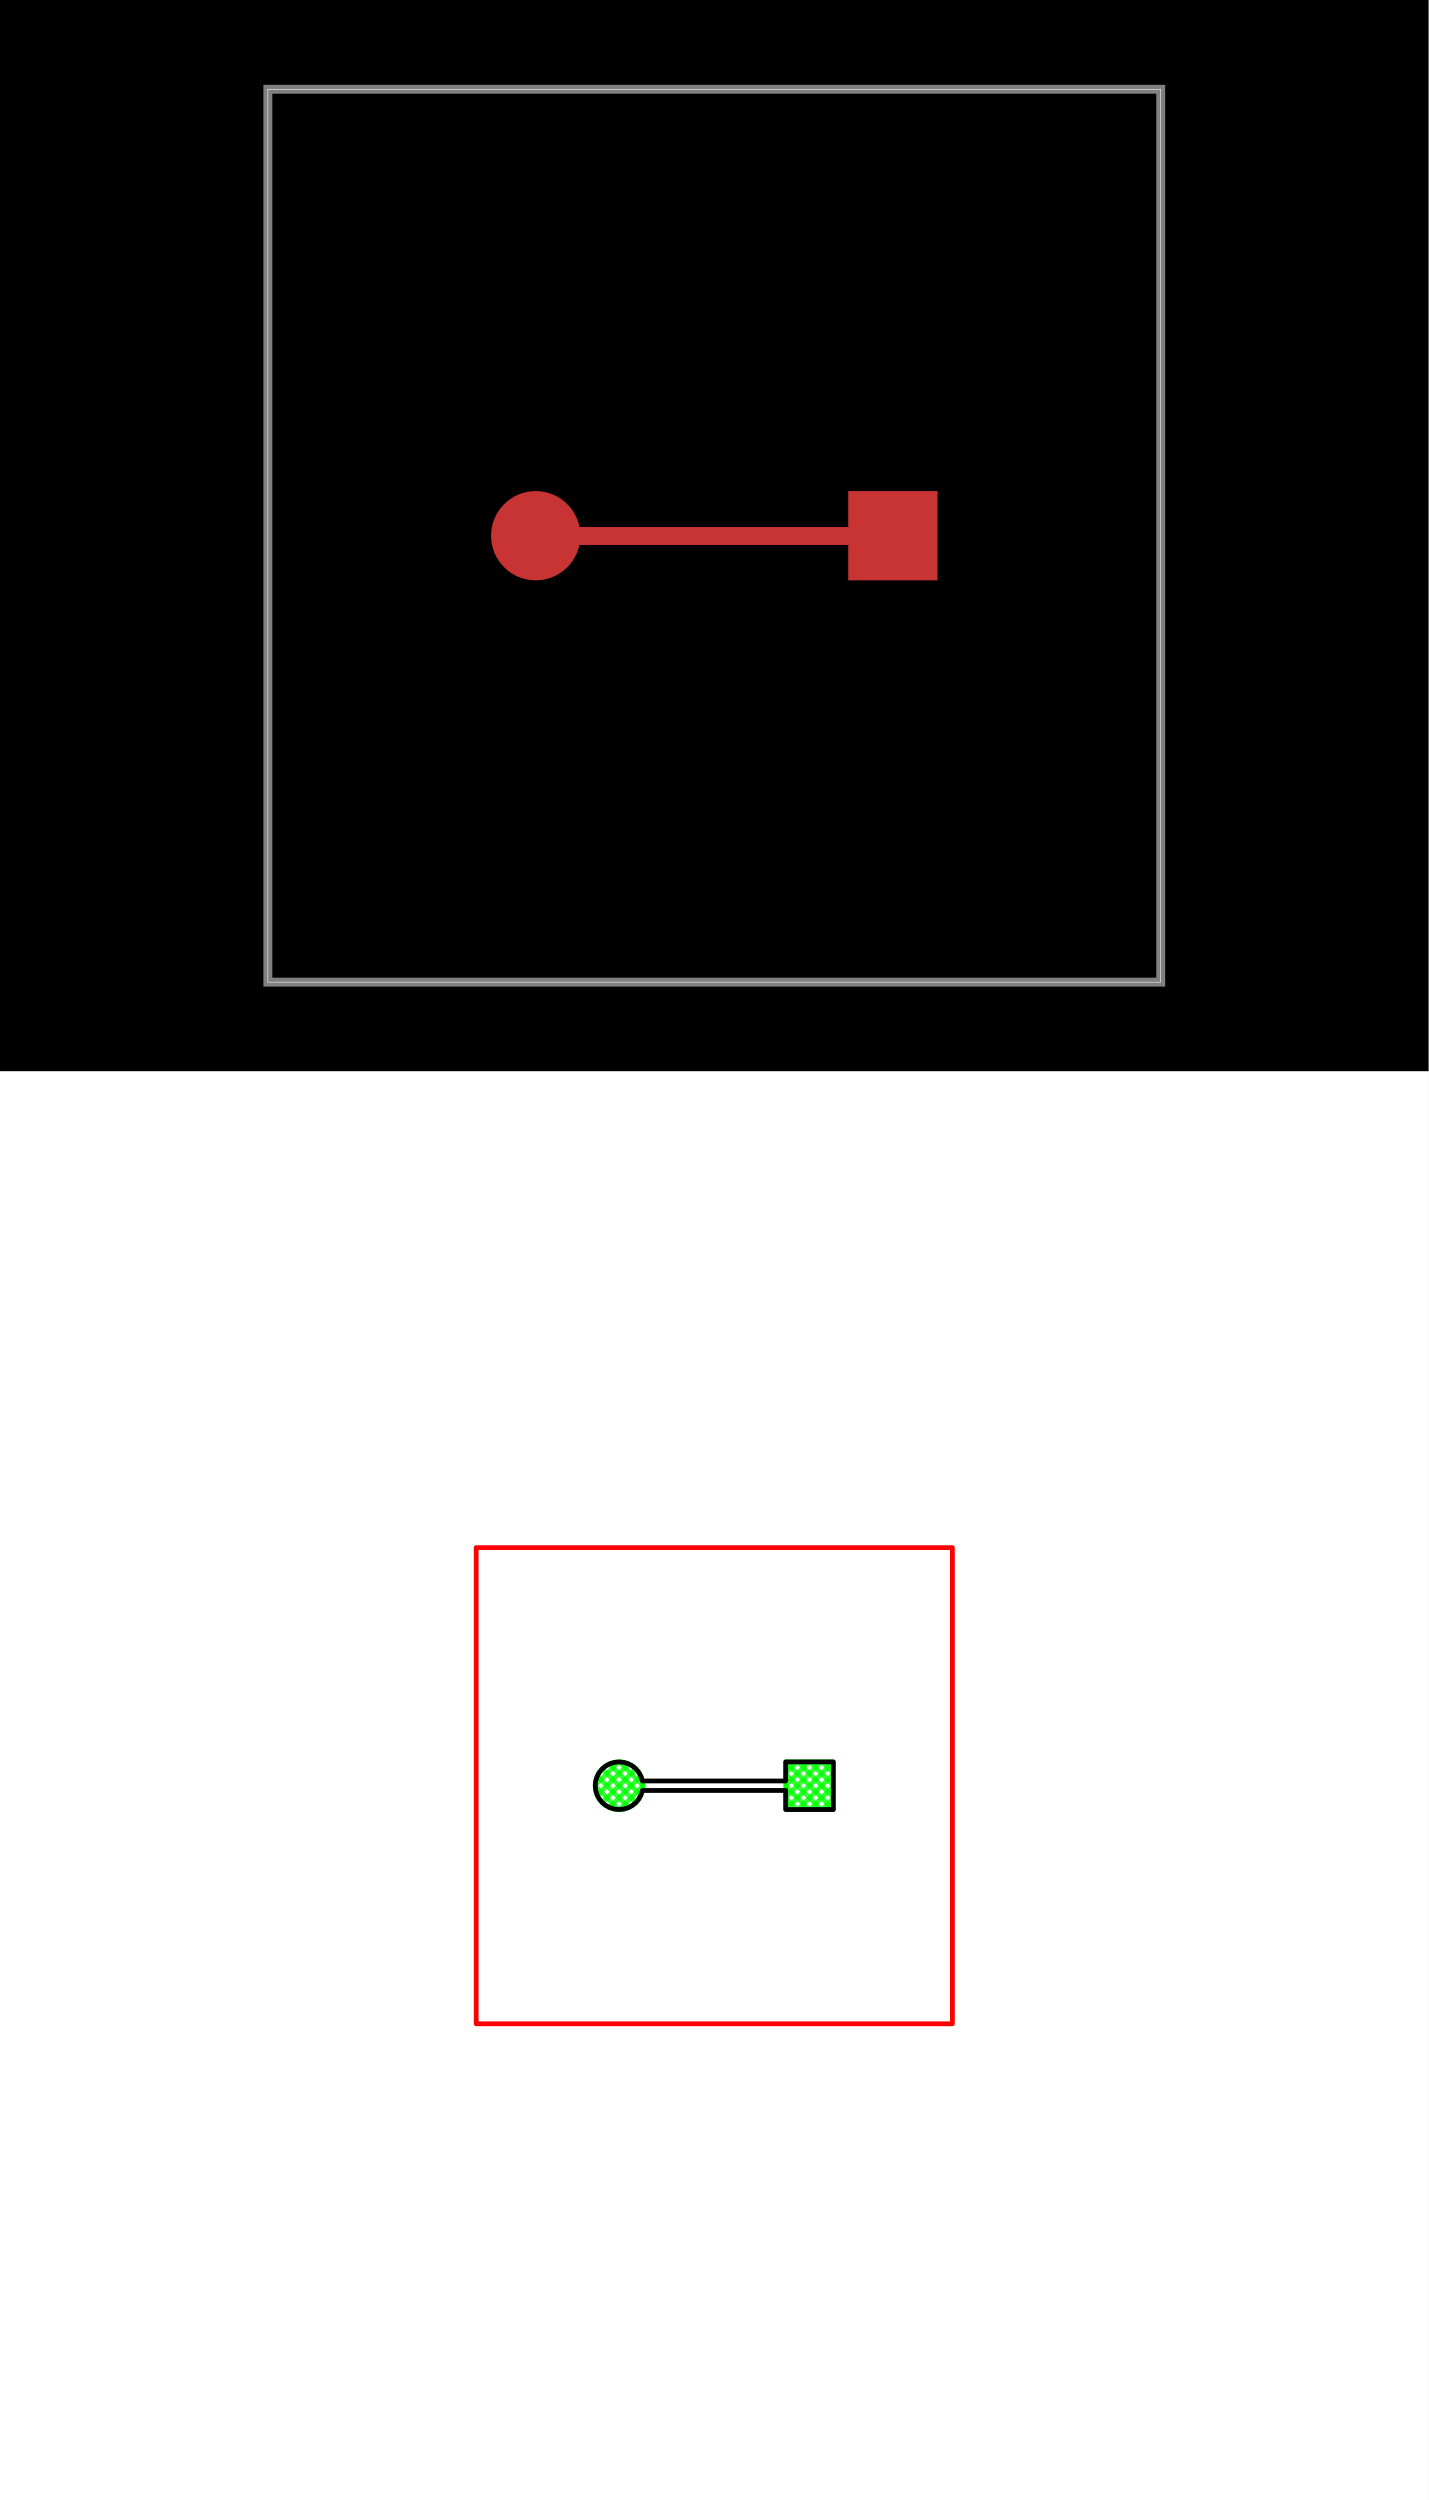
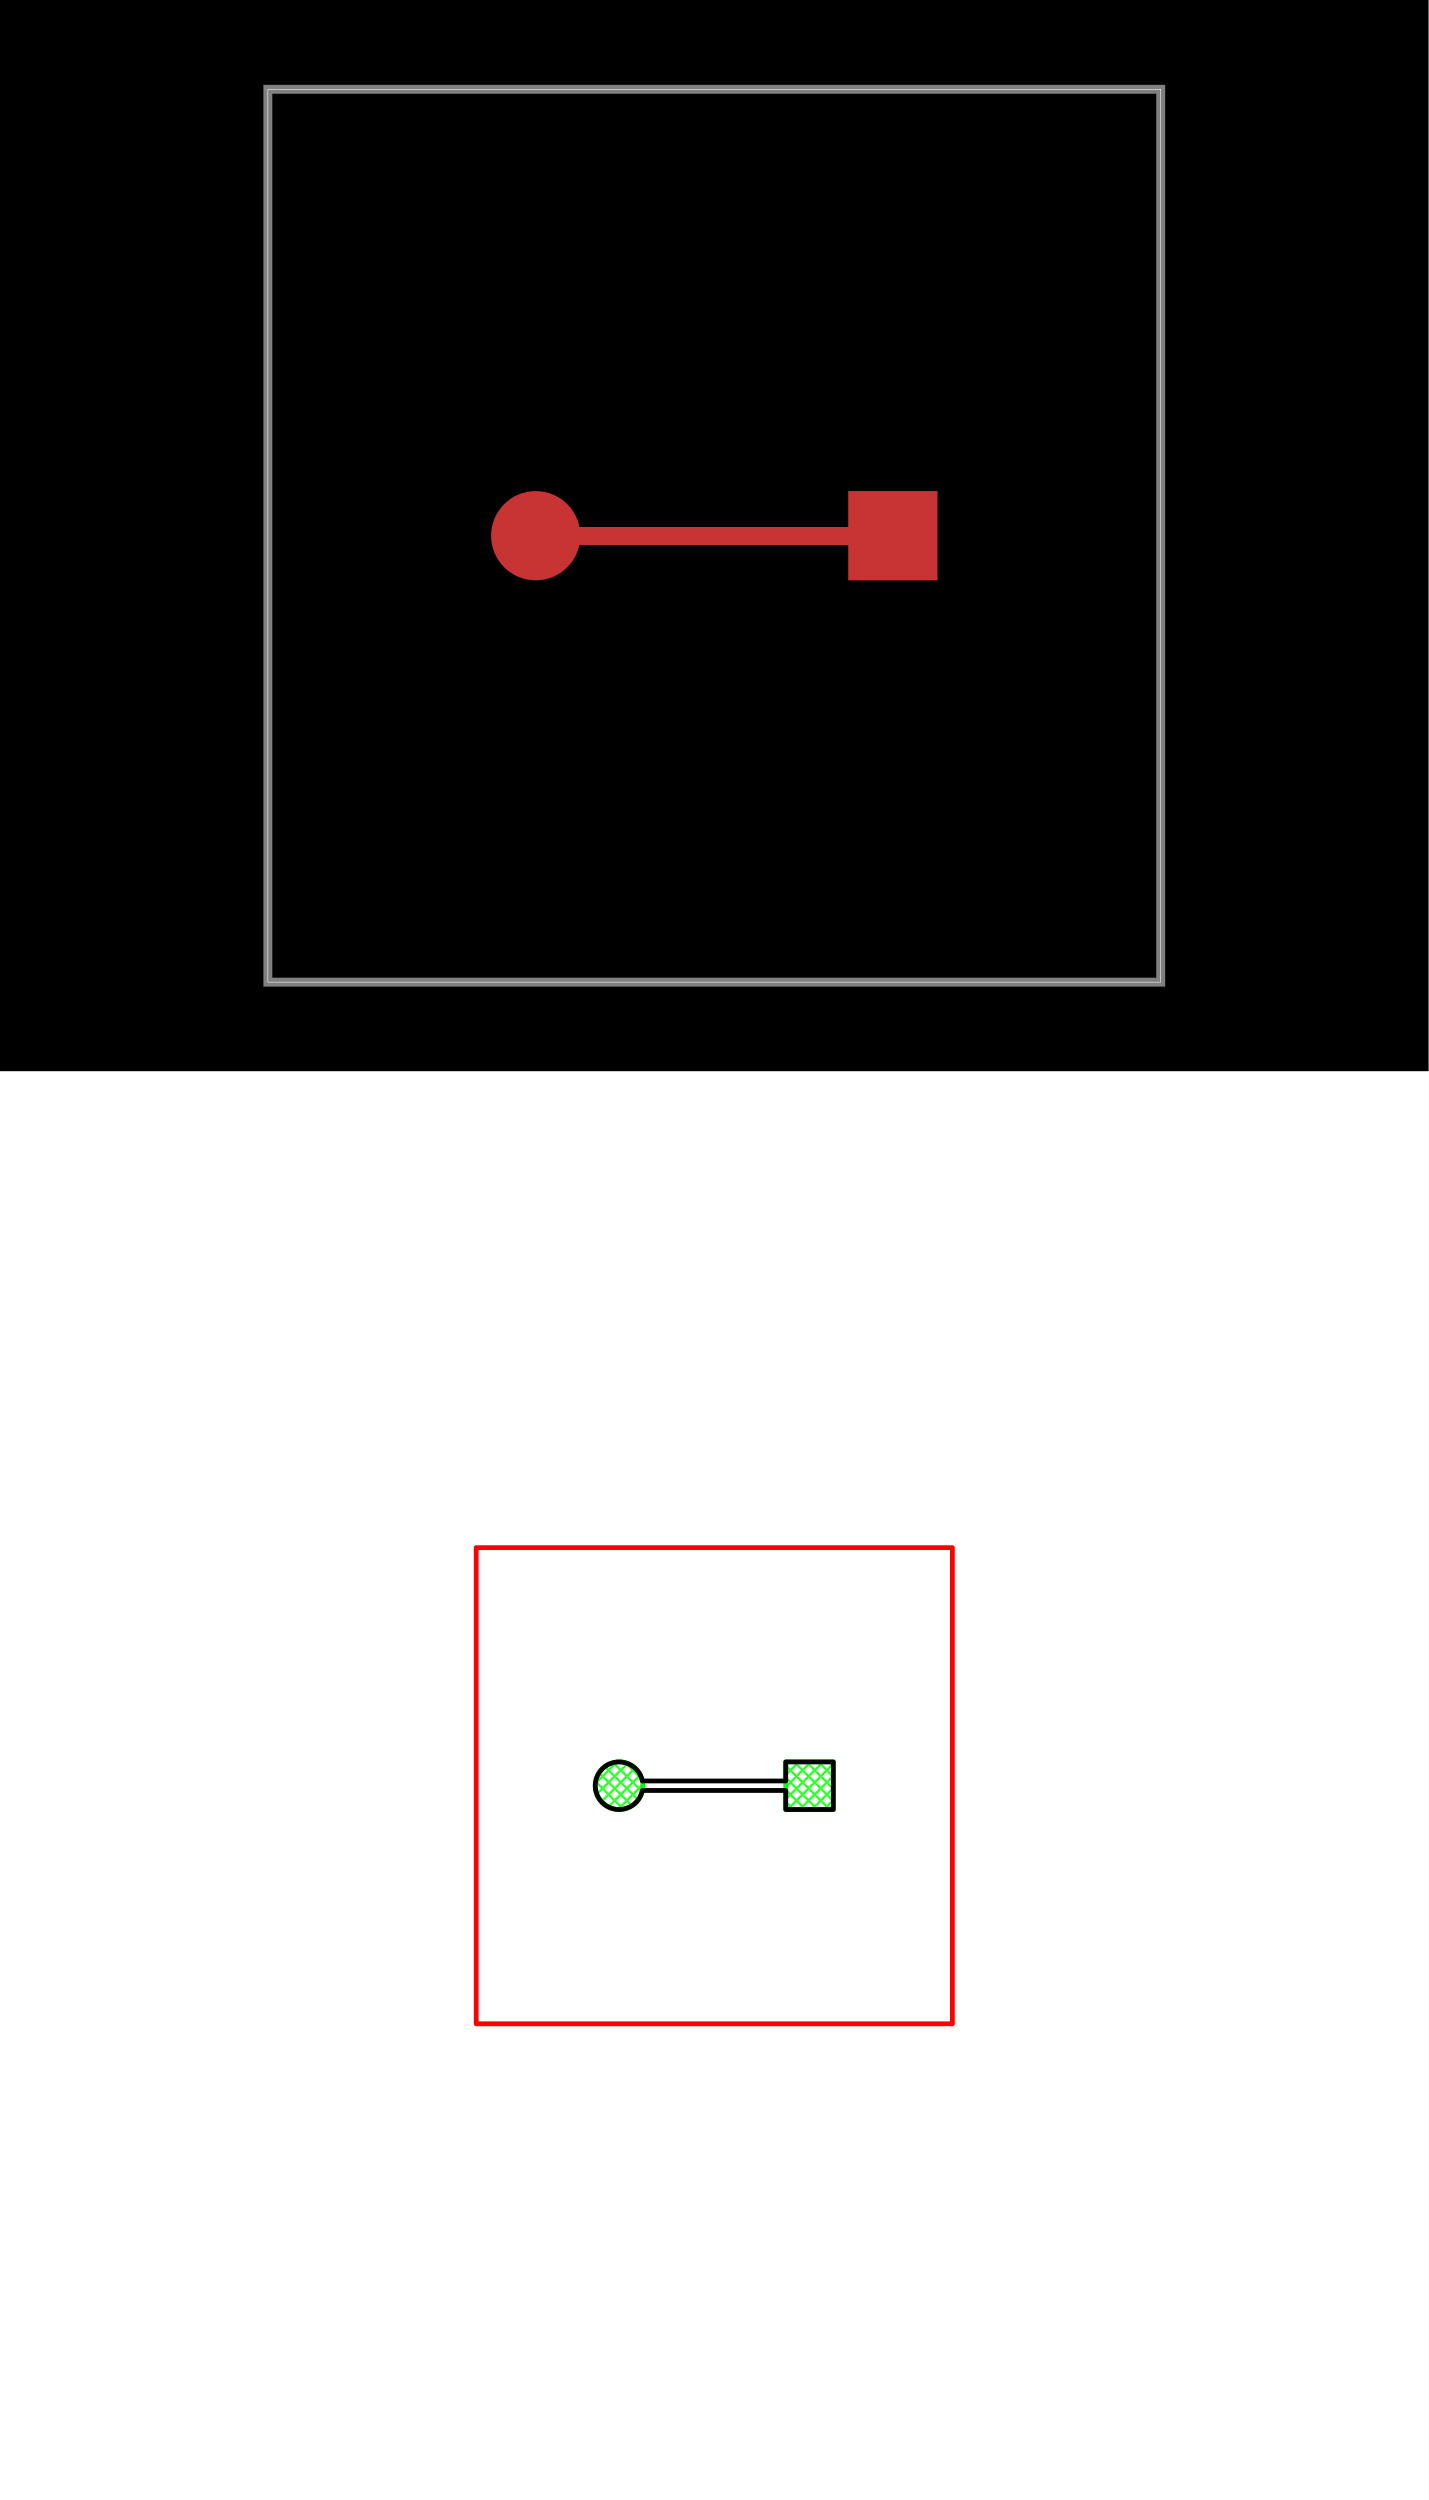
<svg xmlns="http://www.w3.org/2000/svg" width="800" height="1400" viewBox="0 0 800 1400">
  <g transform="translate(0, 0)">
    <style />
    <rect class="boundary" x="0" y="0" fill="#000" width="800" height="600" data-type="pcb_background" data-pcb-layer="global" />
    <rect class="pcb-boundary" fill="none" stroke="#fff" stroke-width="0.3" x="150" y="50" width="500" height="500" data-type="pcb_boundary" data-pcb-layer="global" />
    <path class="pcb-board" d="M 150 550 L 650 550 L 650 50 L 150 50 Z" fill="none" stroke="rgba(255, 255, 255, 0.5)" stroke-width="5" data-type="pcb_board" data-pcb-layer="board" />
    <circle class="pcb-pad" fill="rgb(200, 52, 52)" cx="300" cy="300" r="25" data-type="pcb_smtpad" data-pcb-layer="top" />
    <rect class="pcb-pad" fill="rgb(200, 52, 52)" x="475" y="275" width="50" height="50" data-type="pcb_smtpad" data-pcb-layer="top" />
    <path class="pcb-trace" stroke="rgb(200, 52, 52)" fill="none" d="M 300 300 L 500 300" stroke-width="10" stroke-linecap="round" stroke-linejoin="round" shape-rendering="crispEdges" data-type="pcb_trace" data-pcb-layer="top" />
  </g>
  <g transform="translate(0, 600) scale(26.66667, 26.66667) translate(12.4, 14.4)">
+     <defs>
+       <pattern id="hatch-0.1800-45-true-_2300FF00-0.1000-0.80__stack1" patternUnits="userSpaceOnUse" width="0.18" height="0.18" patternTransform="rotate(45)">
+         <path d="M -0.18 0 L 0.18 0 M 0 -0.18 L 0 0.18" stroke="#00FF00" stroke-width="0.1" stroke-opacity="0.8" />
+       </pattern>
+     </defs>
    <rect x="-12.4" y="-14.4" width="30" height="30" fill="white" />
    <g transform="matrix(1 0 0 -1 0 1.2)">
      <g transform="matrix(1,0,0,1,0,0)">
-         <clipPath id="clip-1768120755000-emrouui0v__stack1">
-           <path d="M 1.1 0.6 L 1.098 0.649 L 1.09 0.698 L 1.078 0.745 L 1.062 0.791 L 1.041 0.836 L 1.016 0.878 L 0.987 0.917 L 0.954 0.954 L 0.917 0.987 L 0.878 1.016 L 0.836 1.041 L 0.791 1.062 L 0.745 1.078 L 0.698 1.09 L 0.649 1.098 L 0.6 1.1 L 0.551 1.098 L 0.502 1.09 L 0.455 1.078 L 0.409 1.062 L 0.364 1.041 L 0.322 1.016 L 0.283 0.987 L 0.246 0.954 L 0.213 0.917 L 0.184 0.878 L 0.159 0.836 L 0.138 0.791 L 0.122 0.745 L 0.11 0.698 L 0.102 0.649 L 0.1 0.6 L 0.102 0.551 L 0.11 0.502 L 0.122 0.455 L 0.138 0.409 L 0.159 0.364 L 0.184 0.322 L 0.213 0.283 L 0.246 0.246 L 0.283 0.213 L 0.322 0.184 L 0.364 0.159 L 0.409 0.138 L 0.455 0.122 L 0.502 0.11 L 0.551 0.102 L 0.6 0.1 L 0.649 0.102 L 0.698 0.11 L 0.745 0.122 L 0.791 0.138 L 0.836 0.159 L 0.878 0.184 L 0.917 0.213 L 0.954 0.246 L 0.987 0.283 L 1.016 0.322 L 1.041 0.364 L 1.062 0.409 L 1.078 0.455 L 1.09 0.502 L 1.098 0.551 L 1.1 0.6 L 1.1 0.6 Z" />
-         </clipPath>
-         <g clip-path="url(#clip-1768120755000-emrouui0v__stack1)">
-           <line x1="0.864" y1="0.1" x2="1.1" y2="0.336" stroke="#00FF00" stroke-width="0.1" stroke-opacity="0.8" />
-           <line x1="0.609" y1="0.1" x2="1.1" y2="0.591" stroke="#00FF00" stroke-width="0.1" stroke-opacity="0.8" />
-           <line x1="0.355" y1="0.1" x2="1.1" y2="0.845" stroke="#00FF00" stroke-width="0.1" stroke-opacity="0.8" />
-           <line x1="0.1" y1="0.1" x2="1.1" y2="1.1" stroke="#00FF00" stroke-width="0.1" stroke-opacity="0.8" />
-           <line x1="0.1" y1="0.355" x2="0.845" y2="1.1" stroke="#00FF00" stroke-width="0.1" stroke-opacity="0.8" />
-           <line x1="0.1" y1="0.609" x2="0.591" y2="1.1" stroke="#00FF00" stroke-width="0.1" stroke-opacity="0.8" />
-           <line x1="0.1" y1="0.864" x2="0.336" y2="1.1" stroke="#00FF00" stroke-width="0.1" stroke-opacity="0.8" />
-           <line x1="1.1" y1="0.864" x2="0.864" y2="1.1" stroke="#00FF00" stroke-width="0.1" stroke-opacity="0.8" />
-           <line x1="1.1" y1="0.609" x2="0.609" y2="1.1" stroke="#00FF00" stroke-width="0.1" stroke-opacity="0.8" />
-           <line x1="1.1" y1="0.355" x2="0.355" y2="1.1" stroke="#00FF00" stroke-width="0.1" stroke-opacity="0.8" />
-           <line x1="1.1" y1="0.1" x2="0.1" y2="1.1" stroke="#00FF00" stroke-width="0.1" stroke-opacity="0.8" />
-           <line x1="0.845" y1="0.1" x2="0.1" y2="0.845" stroke="#00FF00" stroke-width="0.1" stroke-opacity="0.8" />
-           <line x1="0.591" y1="0.1" x2="0.1" y2="0.591" stroke="#00FF00" stroke-width="0.1" stroke-opacity="0.8" />
-           <line x1="0.336" y1="0.1" x2="0.1" y2="0.336" stroke="#00FF00" stroke-width="0.1" stroke-opacity="0.8" />
-         </g>
+         <path d="M 1.1 0.6 L 1.098 0.649 L 1.09 0.698 L 1.078 0.745 L 1.062 0.791 L 1.041 0.836 L 1.016 0.878 L 0.987 0.917 L 0.954 0.954 L 0.917 0.987 L 0.878 1.016 L 0.836 1.041 L 0.791 1.062 L 0.745 1.078 L 0.698 1.09 L 0.649 1.098 L 0.6 1.1 L 0.551 1.098 L 0.502 1.09 L 0.455 1.078 L 0.409 1.062 L 0.364 1.041 L 0.322 1.016 L 0.283 0.987 L 0.246 0.954 L 0.213 0.917 L 0.184 0.878 L 0.159 0.836 L 0.138 0.791 L 0.122 0.745 L 0.11 0.698 L 0.102 0.649 L 0.1 0.6 L 0.102 0.551 L 0.11 0.502 L 0.122 0.455 L 0.138 0.409 L 0.159 0.364 L 0.184 0.322 L 0.213 0.283 L 0.246 0.246 L 0.283 0.213 L 0.322 0.184 L 0.364 0.159 L 0.409 0.138 L 0.455 0.122 L 0.502 0.11 L 0.551 0.102 L 0.6 0.1 L 0.649 0.102 L 0.698 0.11 L 0.745 0.122 L 0.791 0.138 L 0.836 0.159 L 0.878 0.184 L 0.917 0.213 L 0.954 0.246 L 0.987 0.283 L 1.016 0.322 L 1.041 0.364 L 1.062 0.409 L 1.078 0.455 L 1.09 0.502 L 1.098 0.551 L 1.1 0.6 L 1.1 0.6 Z" fill="url(#hatch-0.1800-45-true-_2300FF00-0.1000-0.80__stack1)" fill-rule="nonzero" stroke="none" />
        <path d="M 1.1 0.6 L 1.098 0.649 L 1.09 0.698 L 1.078 0.745 L 1.062 0.791 L 1.041 0.836 L 1.016 0.878 L 0.987 0.917 L 0.954 0.954 L 0.917 0.987 L 0.878 1.016 L 0.836 1.041 L 0.791 1.062 L 0.745 1.078 L 0.698 1.09 L 0.649 1.098 L 0.6 1.1 L 0.551 1.098 L 0.502 1.09 L 0.455 1.078 L 0.409 1.062 L 0.364 1.041 L 0.322 1.016 L 0.283 0.987 L 0.246 0.954 L 0.213 0.917 L 0.184 0.878 L 0.159 0.836 L 0.138 0.791 L 0.122 0.745 L 0.11 0.698 L 0.102 0.649 L 0.1 0.6 L 0.102 0.551 L 0.11 0.502 L 0.122 0.455 L 0.138 0.409 L 0.159 0.364 L 0.184 0.322 L 0.213 0.283 L 0.246 0.246 L 0.283 0.213 L 0.322 0.184 L 0.364 0.159 L 0.409 0.138 L 0.455 0.122 L 0.502 0.11 L 0.551 0.102 L 0.6 0.1 L 0.649 0.102 L 0.698 0.11 L 0.745 0.122 L 0.791 0.138 L 0.836 0.159 L 0.878 0.184 L 0.917 0.213 L 0.954 0.246 L 0.987 0.283 L 1.016 0.322 L 1.041 0.364 L 1.062 0.409 L 1.078 0.455 L 1.09 0.502 L 1.098 0.551 L 1.1 0.6 L 1.1 0.6 Z" fill="none" stroke="#00FF00" stroke-width="0.1" stroke-linecap="round" stroke-linejoin="round" />
      </g>
      <g transform="matrix(1,0,0,1,0,0)">
-         <clipPath id="clip-1768120755000-6dopgirxq__stack1">
-           <path d="M 4.1 0.1 L 5.1 0.1 L 5.1 1.1 L 4.1 1.1 L 4.1 0.1 L 4.1 0.1 Z" />
-         </clipPath>
-         <g clip-path="url(#clip-1768120755000-6dopgirxq__stack1)">
-           <line x1="4.864" y1="0.1" x2="5.1" y2="0.336" stroke="#00FF00" stroke-width="0.1" stroke-opacity="0.8" />
-           <line x1="4.609" y1="0.1" x2="5.1" y2="0.591" stroke="#00FF00" stroke-width="0.1" stroke-opacity="0.8" />
-           <line x1="4.355" y1="0.1" x2="5.1" y2="0.845" stroke="#00FF00" stroke-width="0.1" stroke-opacity="0.8" />
-           <line x1="4.1" y1="0.1" x2="5.1" y2="1.1" stroke="#00FF00" stroke-width="0.1" stroke-opacity="0.8" />
-           <line x1="4.1" y1="0.355" x2="4.845" y2="1.1" stroke="#00FF00" stroke-width="0.1" stroke-opacity="0.8" />
-           <line x1="4.1" y1="0.609" x2="4.591" y2="1.1" stroke="#00FF00" stroke-width="0.1" stroke-opacity="0.8" />
-           <line x1="4.1" y1="0.864" x2="4.336" y2="1.1" stroke="#00FF00" stroke-width="0.1" stroke-opacity="0.8" />
-           <line x1="5.1" y1="0.864" x2="4.864" y2="1.1" stroke="#00FF00" stroke-width="0.1" stroke-opacity="0.8" />
-           <line x1="5.1" y1="0.609" x2="4.609" y2="1.1" stroke="#00FF00" stroke-width="0.1" stroke-opacity="0.8" />
-           <line x1="5.1" y1="0.355" x2="4.355" y2="1.1" stroke="#00FF00" stroke-width="0.1" stroke-opacity="0.8" />
-           <line x1="5.1" y1="0.1" x2="4.1" y2="1.1" stroke="#00FF00" stroke-width="0.1" stroke-opacity="0.8" />
-           <line x1="4.845" y1="0.1" x2="4.1" y2="0.845" stroke="#00FF00" stroke-width="0.1" stroke-opacity="0.8" />
-           <line x1="4.591" y1="0.1" x2="4.1" y2="0.591" stroke="#00FF00" stroke-width="0.1" stroke-opacity="0.8" />
-           <line x1="4.336" y1="0.1" x2="4.1" y2="0.336" stroke="#00FF00" stroke-width="0.1" stroke-opacity="0.8" />
-         </g>
+         <path d="M 4.1 0.1 L 5.1 0.1 L 5.1 1.1 L 4.1 1.1 L 4.1 0.1 L 4.1 0.1 Z" fill="url(#hatch-0.1800-45-true-_2300FF00-0.1000-0.80__stack1)" fill-rule="nonzero" stroke="none" />
        <path d="M 4.1 0.1 L 5.1 0.1 L 5.1 1.1 L 4.1 1.1 L 4.1 0.1 L 4.1 0.1 Z" fill="none" stroke="#00FF00" stroke-width="0.1" stroke-linecap="round" stroke-linejoin="round" />
      </g>
      <g transform="matrix(1,0,0,1,0,0)">
        <path d="M -2.4 -4.4 L 7.6 -4.4 L 7.6 5.6 L -2.4 5.6 L -2.4 -4.4 L -2.4 -4.4 Z" fill="none" stroke="#FF0000" stroke-width="0.1" stroke-linecap="round" stroke-linejoin="round" />
      </g>
      <g transform="matrix(1,0,0,1,0,0)">
-         <path d="M 1.09 0.7 L 1.062 0.791 L 1.016 0.878 L 0.954 0.954 L 0.878 1.016 L 0.791 1.062 L 0.698 1.09 L 0.6 1.1 L 0.502 1.09 L 0.409 1.062 L 0.322 1.016 L 0.246 0.954 L 0.184 0.878 L 0.138 0.791 L 0.11 0.698 L 0.1 0.6 L 0.11 0.502 L 0.138 0.409 L 0.184 0.322 L 0.246 0.246 L 0.322 0.184 L 0.409 0.138 L 0.502 0.11 L 0.6 0.1 L 0.698 0.11 L 0.791 0.138 L 0.878 0.184 L 0.954 0.246 L 1.016 0.322 L 1.062 0.409 L 1.09 0.5 L 4.1 0.5 L 4.1 0.1 L 5.1 0.1 L 5.1 1.1 L 4.1 1.1 L 4.1 0.7 L 1.09 0.7 L 1.09 0.7" fill="none" stroke="#000000" stroke-width="0.1" stroke-linecap="round" stroke-linejoin="round" />
+         <path d="M 1.09 0.7 L 1.078 0.745 L 1.062 0.791 L 1.041 0.836 L 1.016 0.878 L 0.987 0.917 L 0.954 0.954 L 0.917 0.987 L 0.878 1.016 L 0.836 1.041 L 0.791 1.062 L 0.745 1.078 L 0.698 1.09 L 0.649 1.098 L 0.6 1.1 L 0.551 1.098 L 0.502 1.09 L 0.455 1.078 L 0.409 1.062 L 0.364 1.041 L 0.322 1.016 L 0.283 0.987 L 0.246 0.954 L 0.213 0.917 L 0.184 0.878 L 0.159 0.836 L 0.138 0.791 L 0.122 0.745 L 0.11 0.698 L 0.102 0.649 L 0.1 0.6 L 0.102 0.551 L 0.11 0.502 L 0.122 0.455 L 0.138 0.409 L 0.159 0.364 L 0.184 0.322 L 0.213 0.283 L 0.246 0.246 L 0.283 0.213 L 0.322 0.184 L 0.364 0.159 L 0.409 0.138 L 0.455 0.122 L 0.502 0.11 L 0.551 0.102 L 0.6 0.1 L 0.649 0.102 L 0.698 0.11 L 0.745 0.122 L 0.791 0.138 L 0.836 0.159 L 0.878 0.184 L 0.917 0.213 L 0.954 0.246 L 0.987 0.283 L 1.016 0.322 L 1.041 0.364 L 1.062 0.409 L 1.078 0.455 L 1.09 0.5 L 4.1 0.5 L 4.1 0.1 L 5.1 0.1 L 5.1 1.1 L 4.1 1.1 L 4.1 0.7 L 1.09 0.7 L 1.09 0.7" fill="none" stroke="#000000" stroke-width="0.1" stroke-linecap="round" stroke-linejoin="round" />
      </g>
    </g>
  </g>
</svg>
